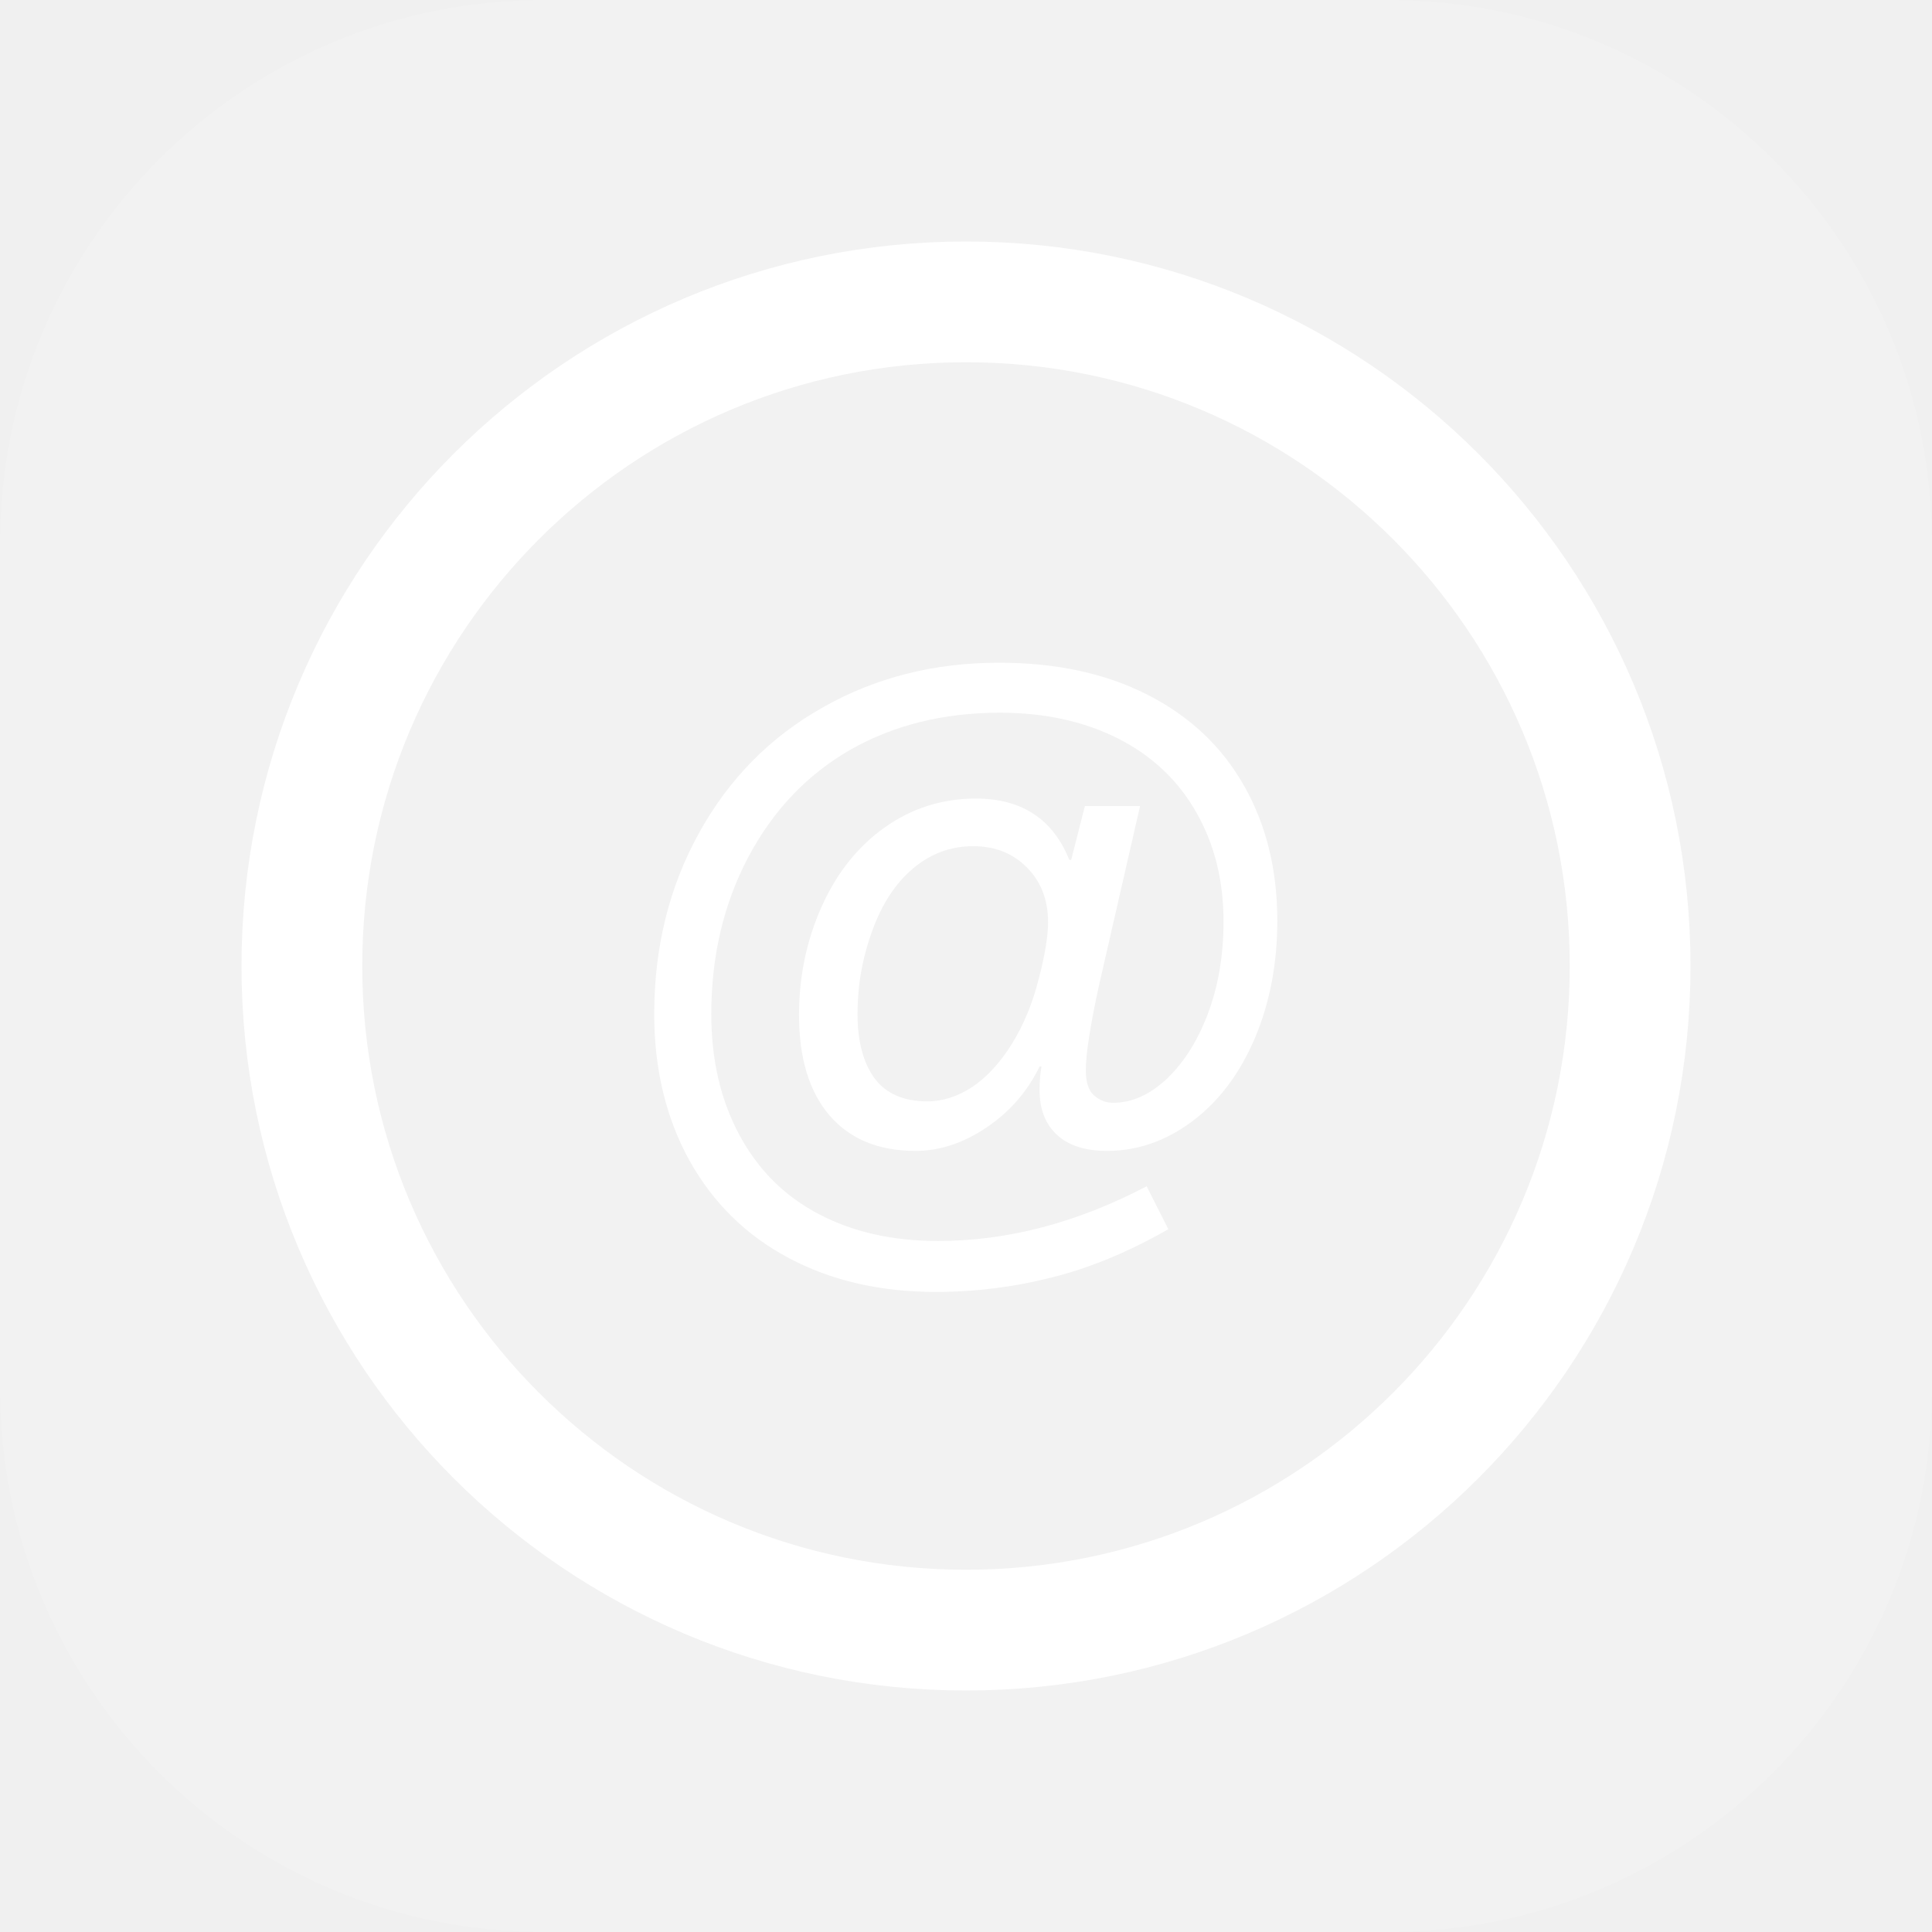
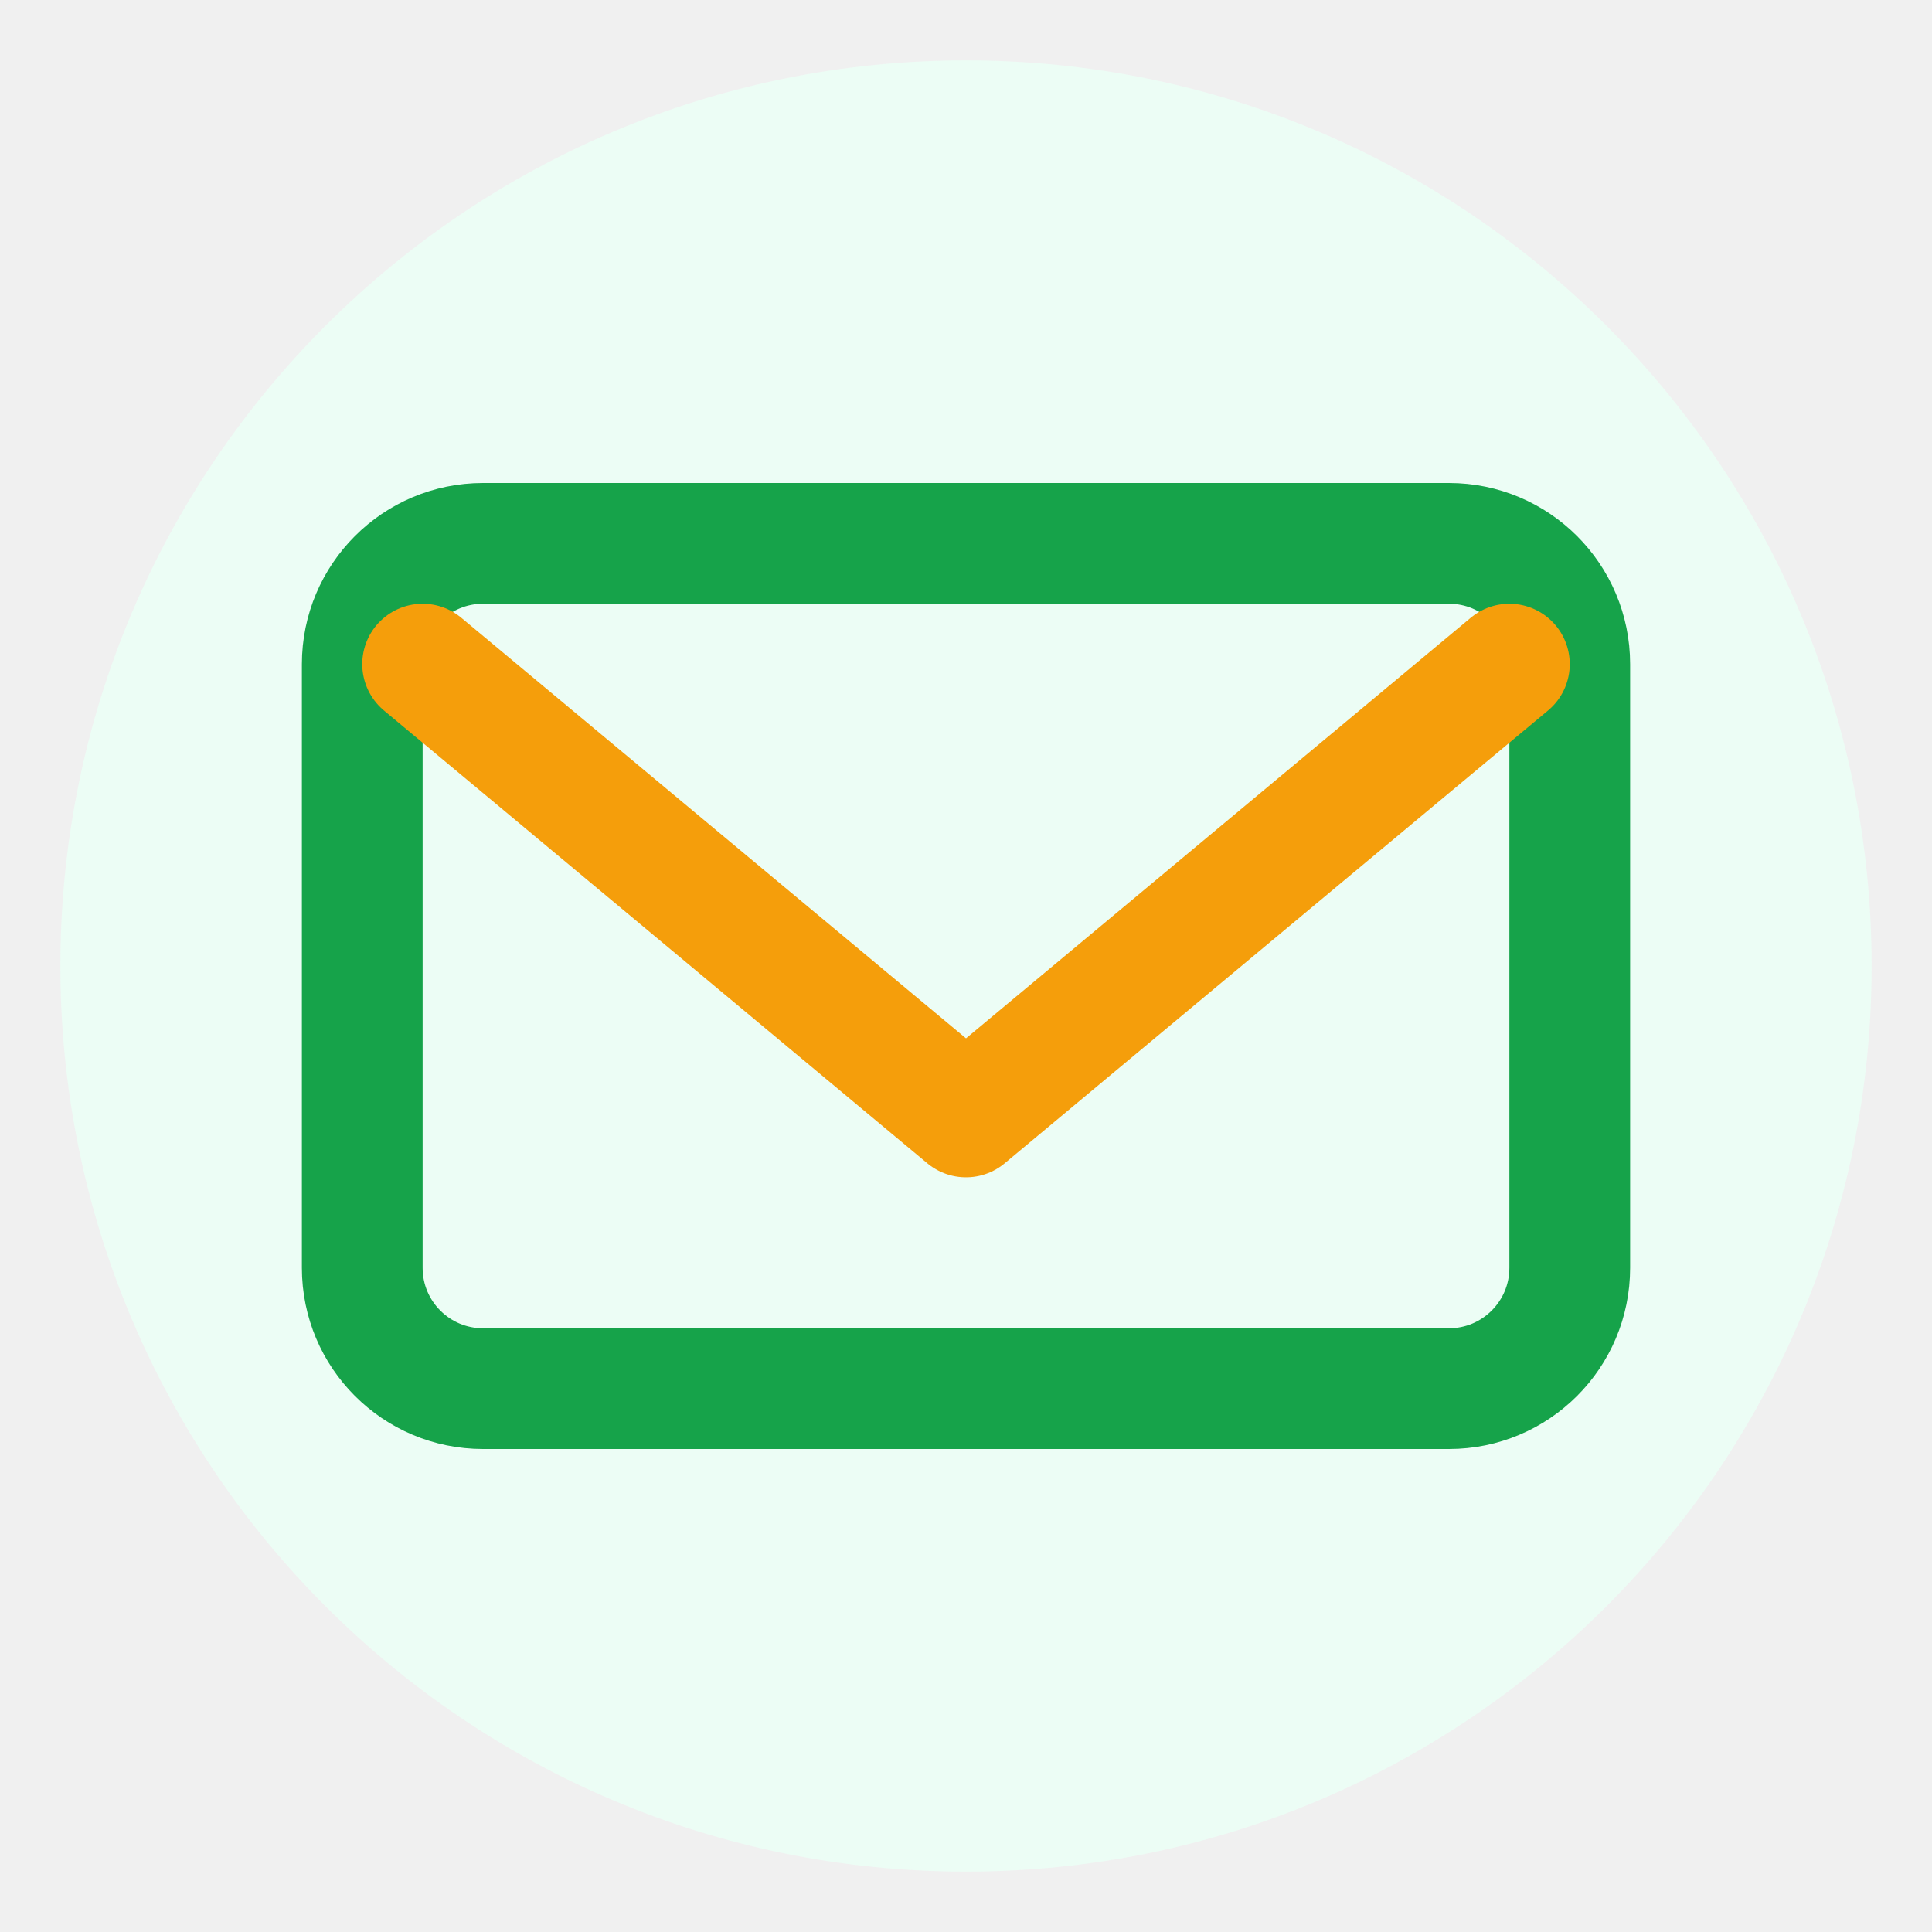
- <svg xmlns="http://www.w3.org/2000/svg" width="64" height="64" viewBox="0 0 64 64">
-   <rect width="64" height="64" rx="18" fill="#ffffff" opacity=".12" />
-   <circle cx="32" cy="32" r="22" fill="none" stroke="#ffffff" stroke-width="4" />
-   <text x="32" y="39" text-anchor="middle" font-family="Arial" font-size="24" font-weight="700" fill="#ffffff">@</text>
+ <svg xmlns="http://www.w3.org/2000/svg" viewBox="0 0 64 64" fill="none">
+   <circle cx="32" cy="32" r="30" fill="#ECFDF5" />
+   <rect x="12" y="18" width="40" height="28" rx="4" stroke="#16A34A" stroke-width="4" />
+   <path d="m14 22 18 15 18-15" stroke="#F59E0B" stroke-width="4" stroke-linecap="round" stroke-linejoin="round" />
</svg>
